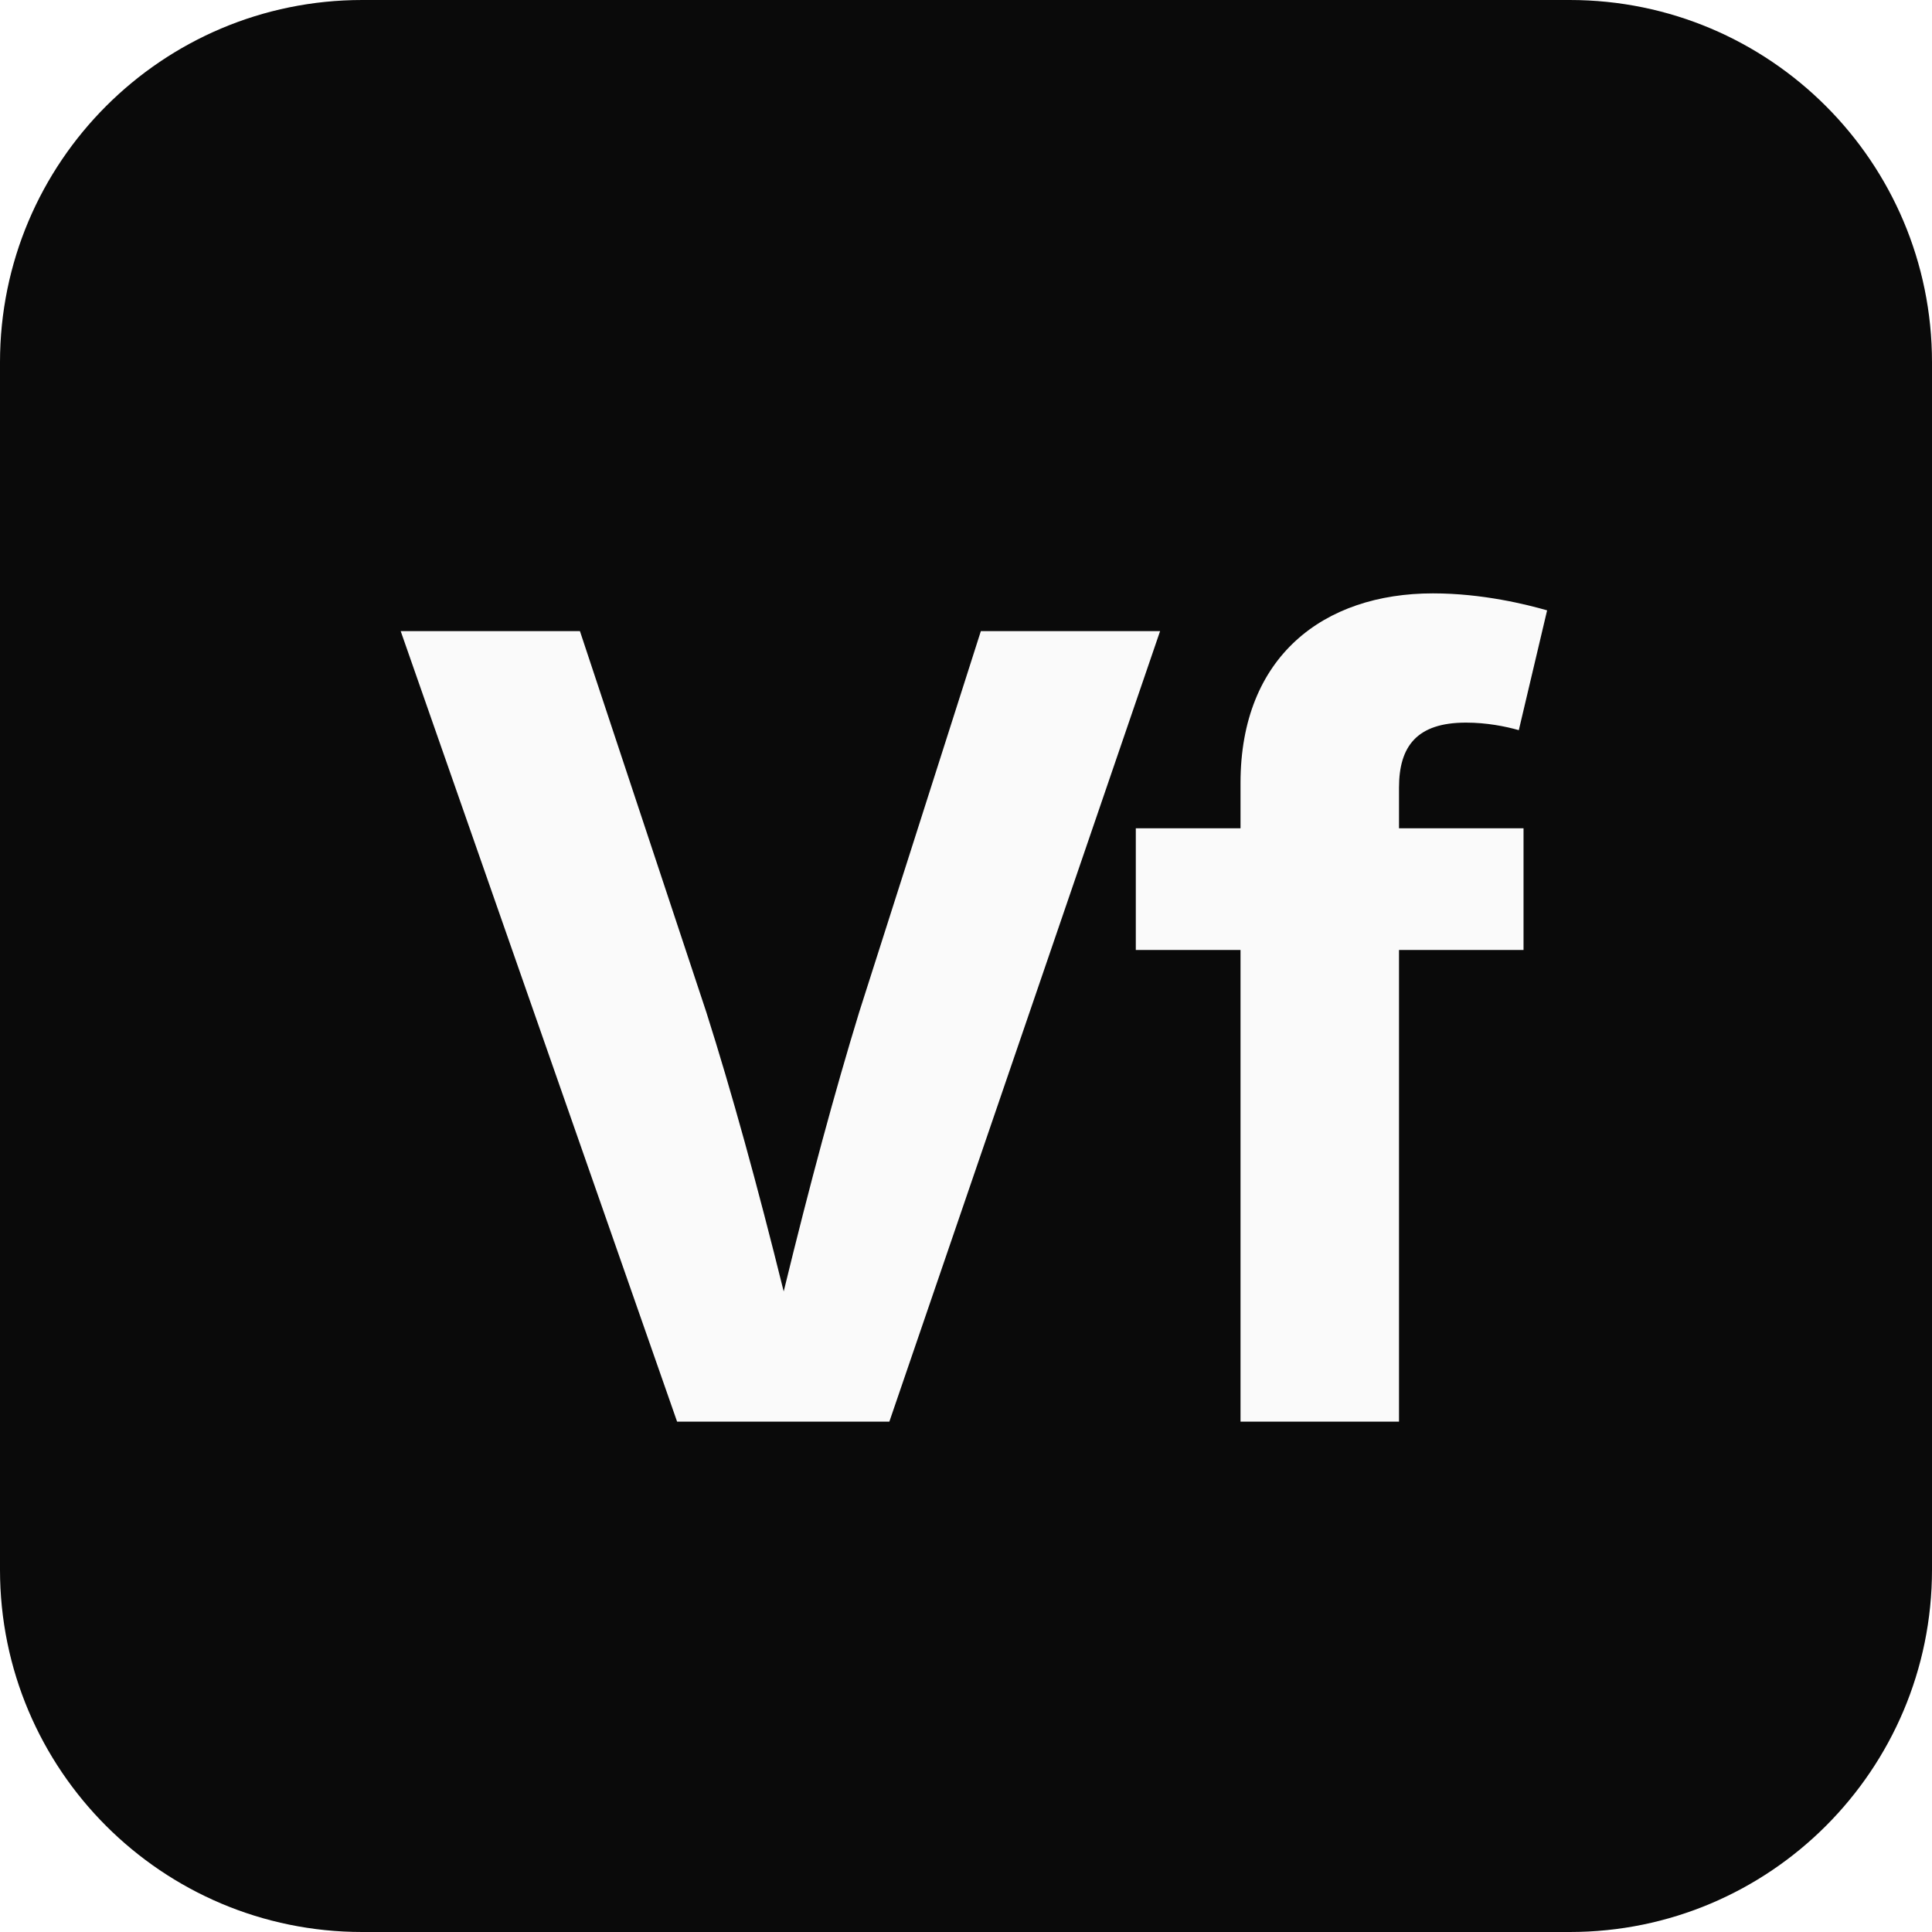
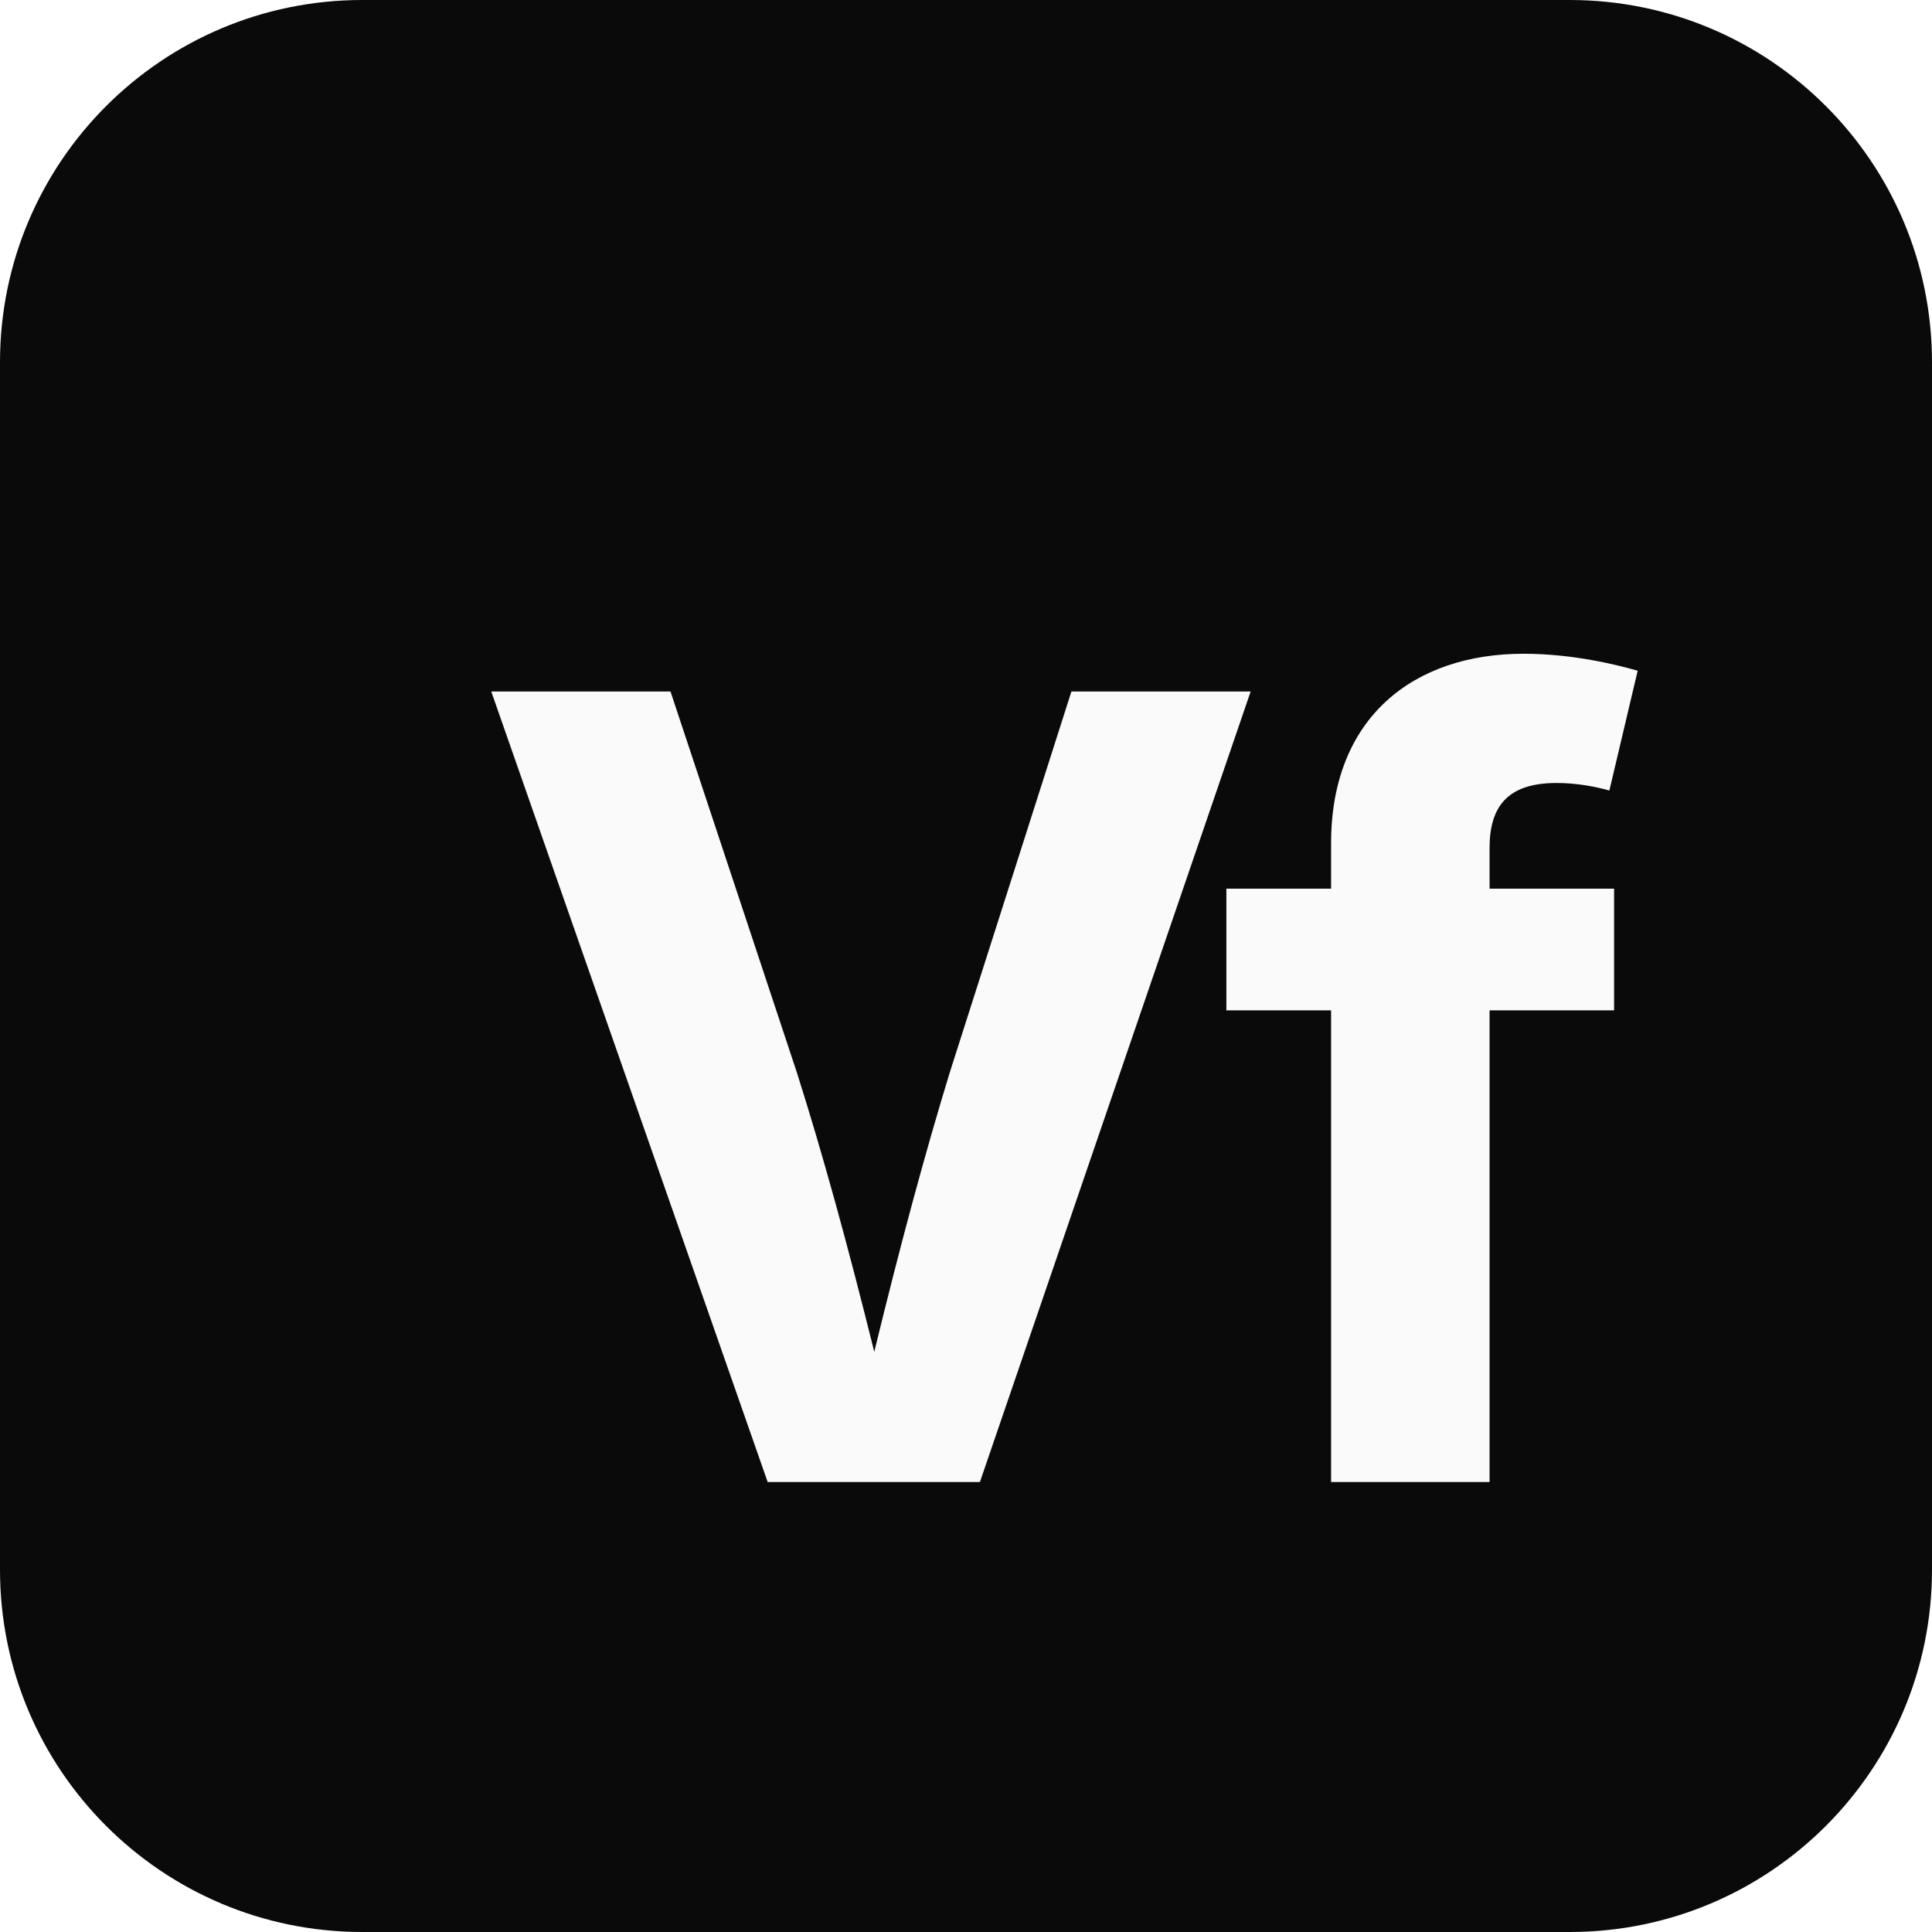
<svg xmlns="http://www.w3.org/2000/svg" viewBox="0 0 32 32">
  <rect width="32" height="32" rx="6" fill="#0a0a0a" />
-   <text x="16" y="17" text-anchor="middle" dominant-baseline="central" font-family="system-ui,-apple-system,sans-serif" font-size="18" fill="#fafafa" font-weight="700" letter-spacing="-1">Vf</text>
+   <text x="17.5" y="18" text-anchor="middle" dominant-baseline="central" font-family="system-ui,-apple-system,sans-serif" font-size="18" fill="#fafafa" font-weight="700" letter-spacing="-1">Vf</text>
</svg>
